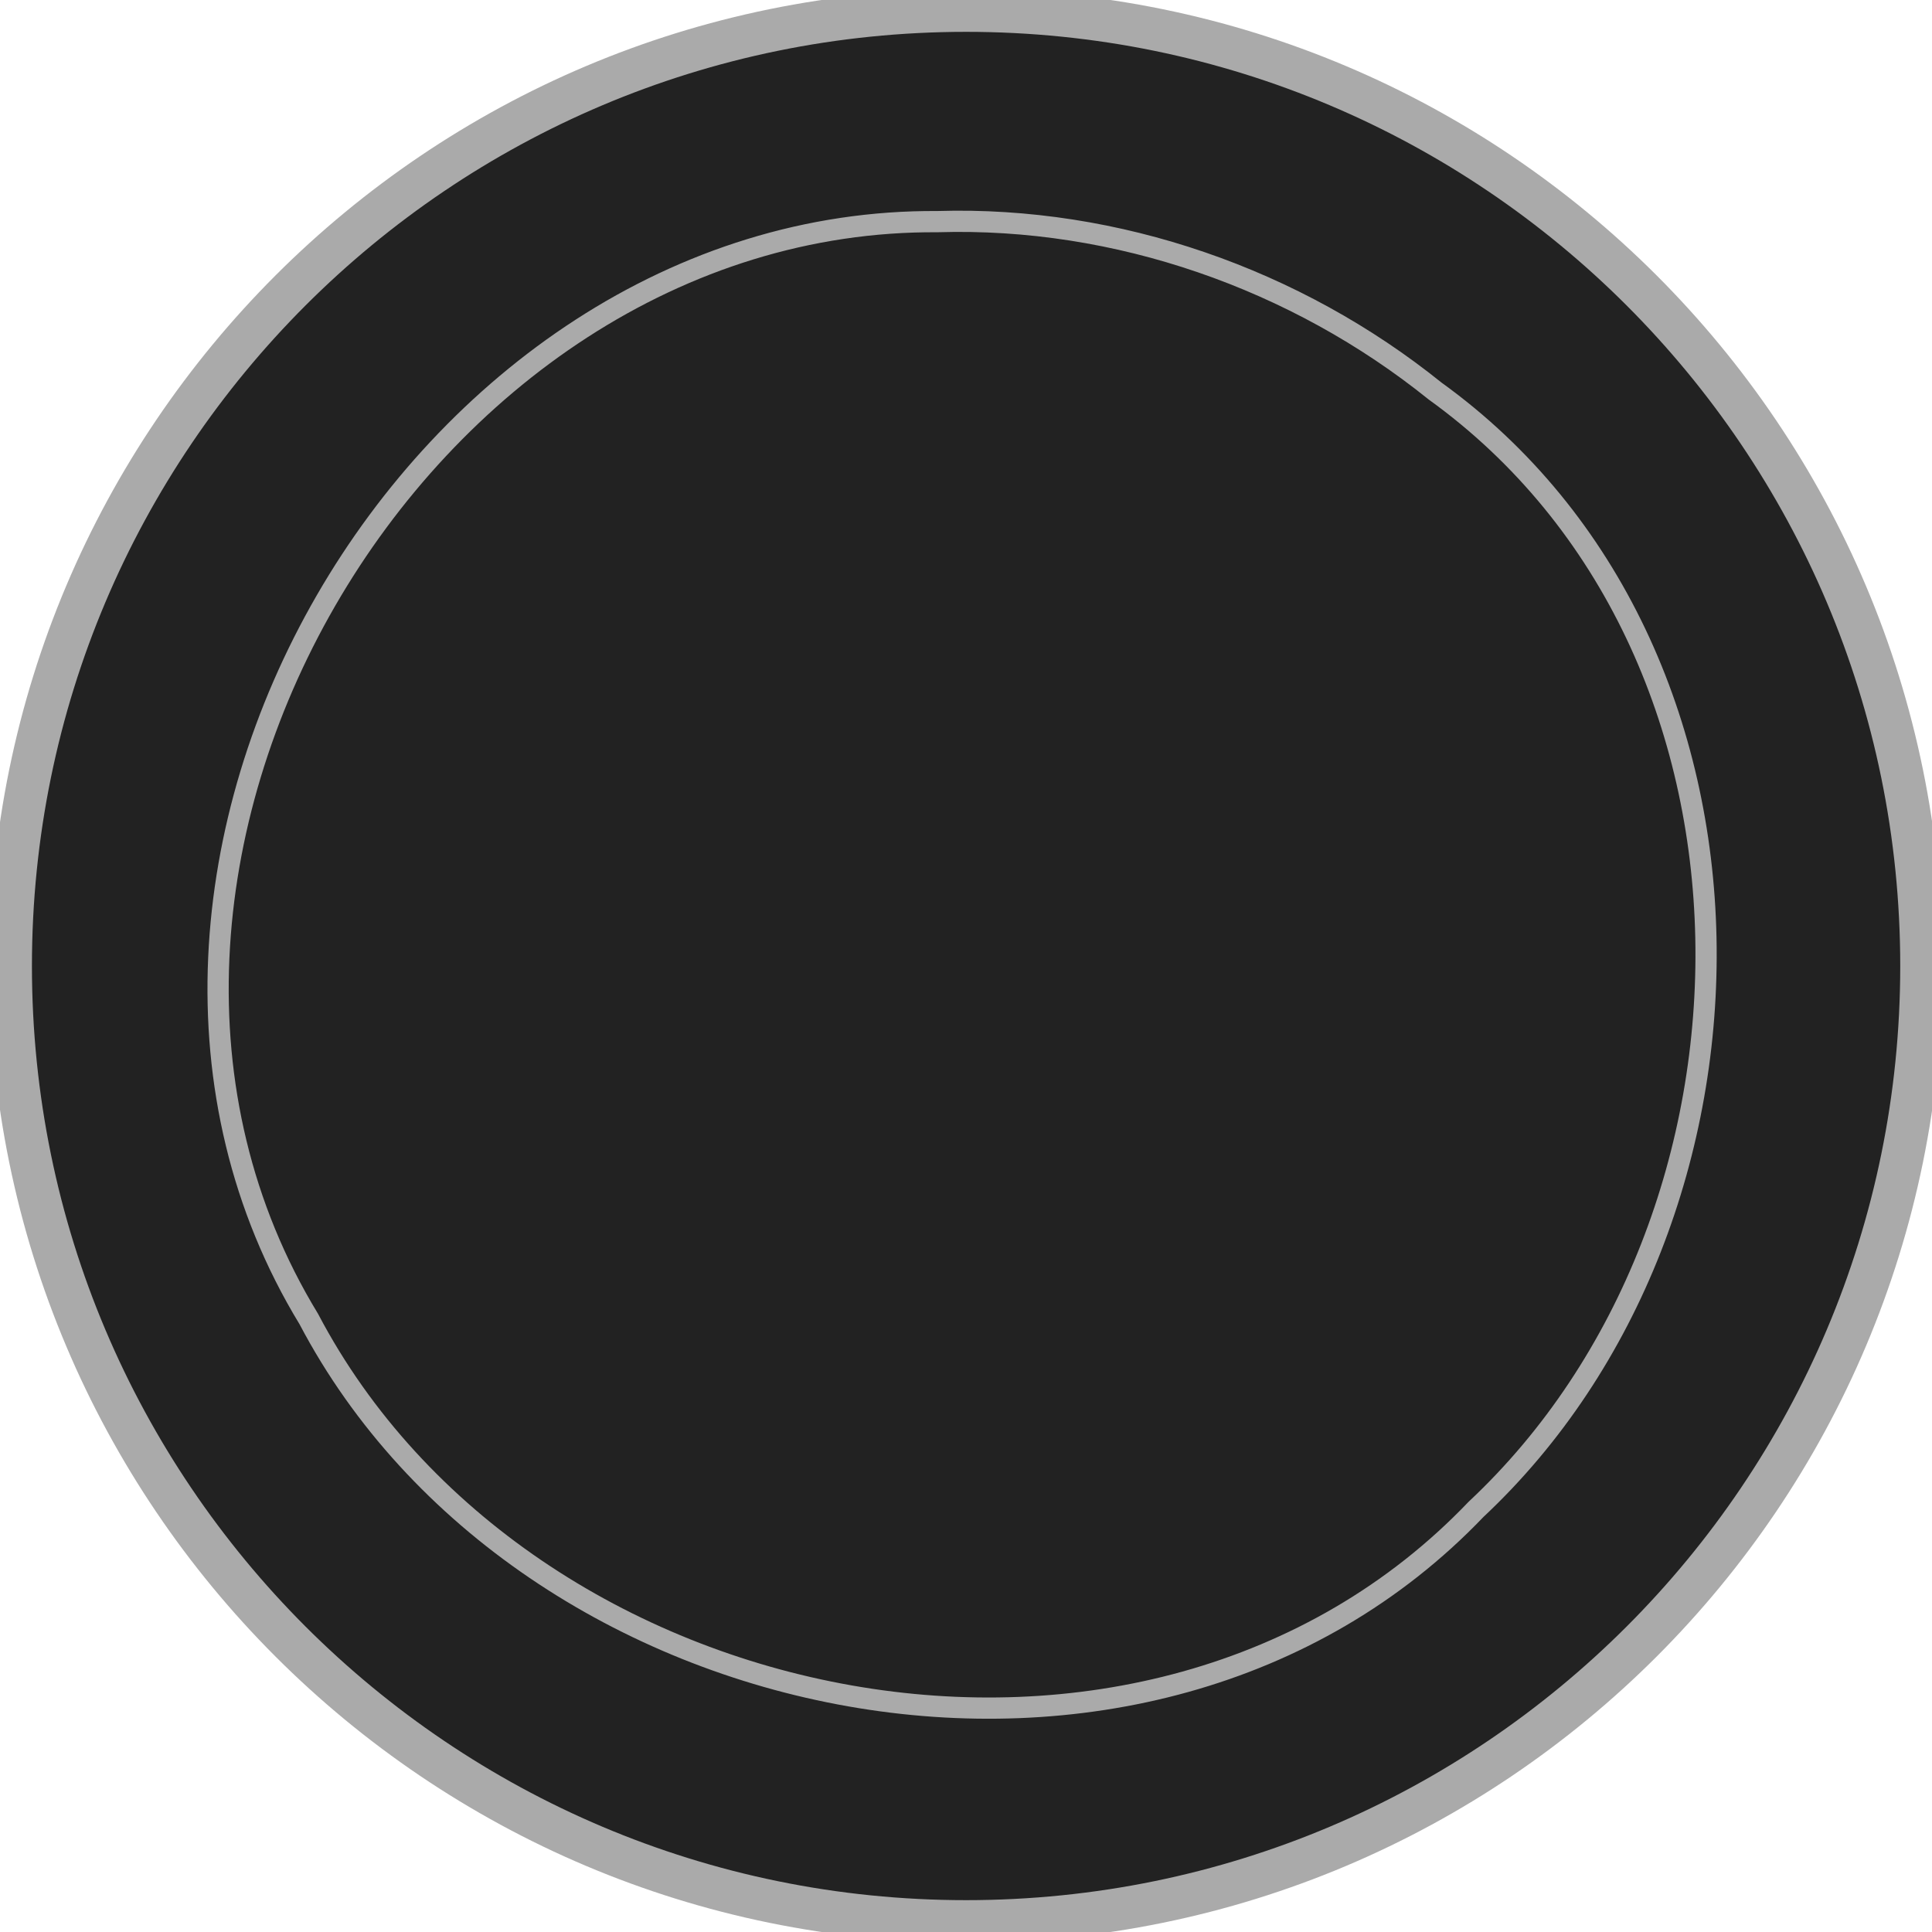
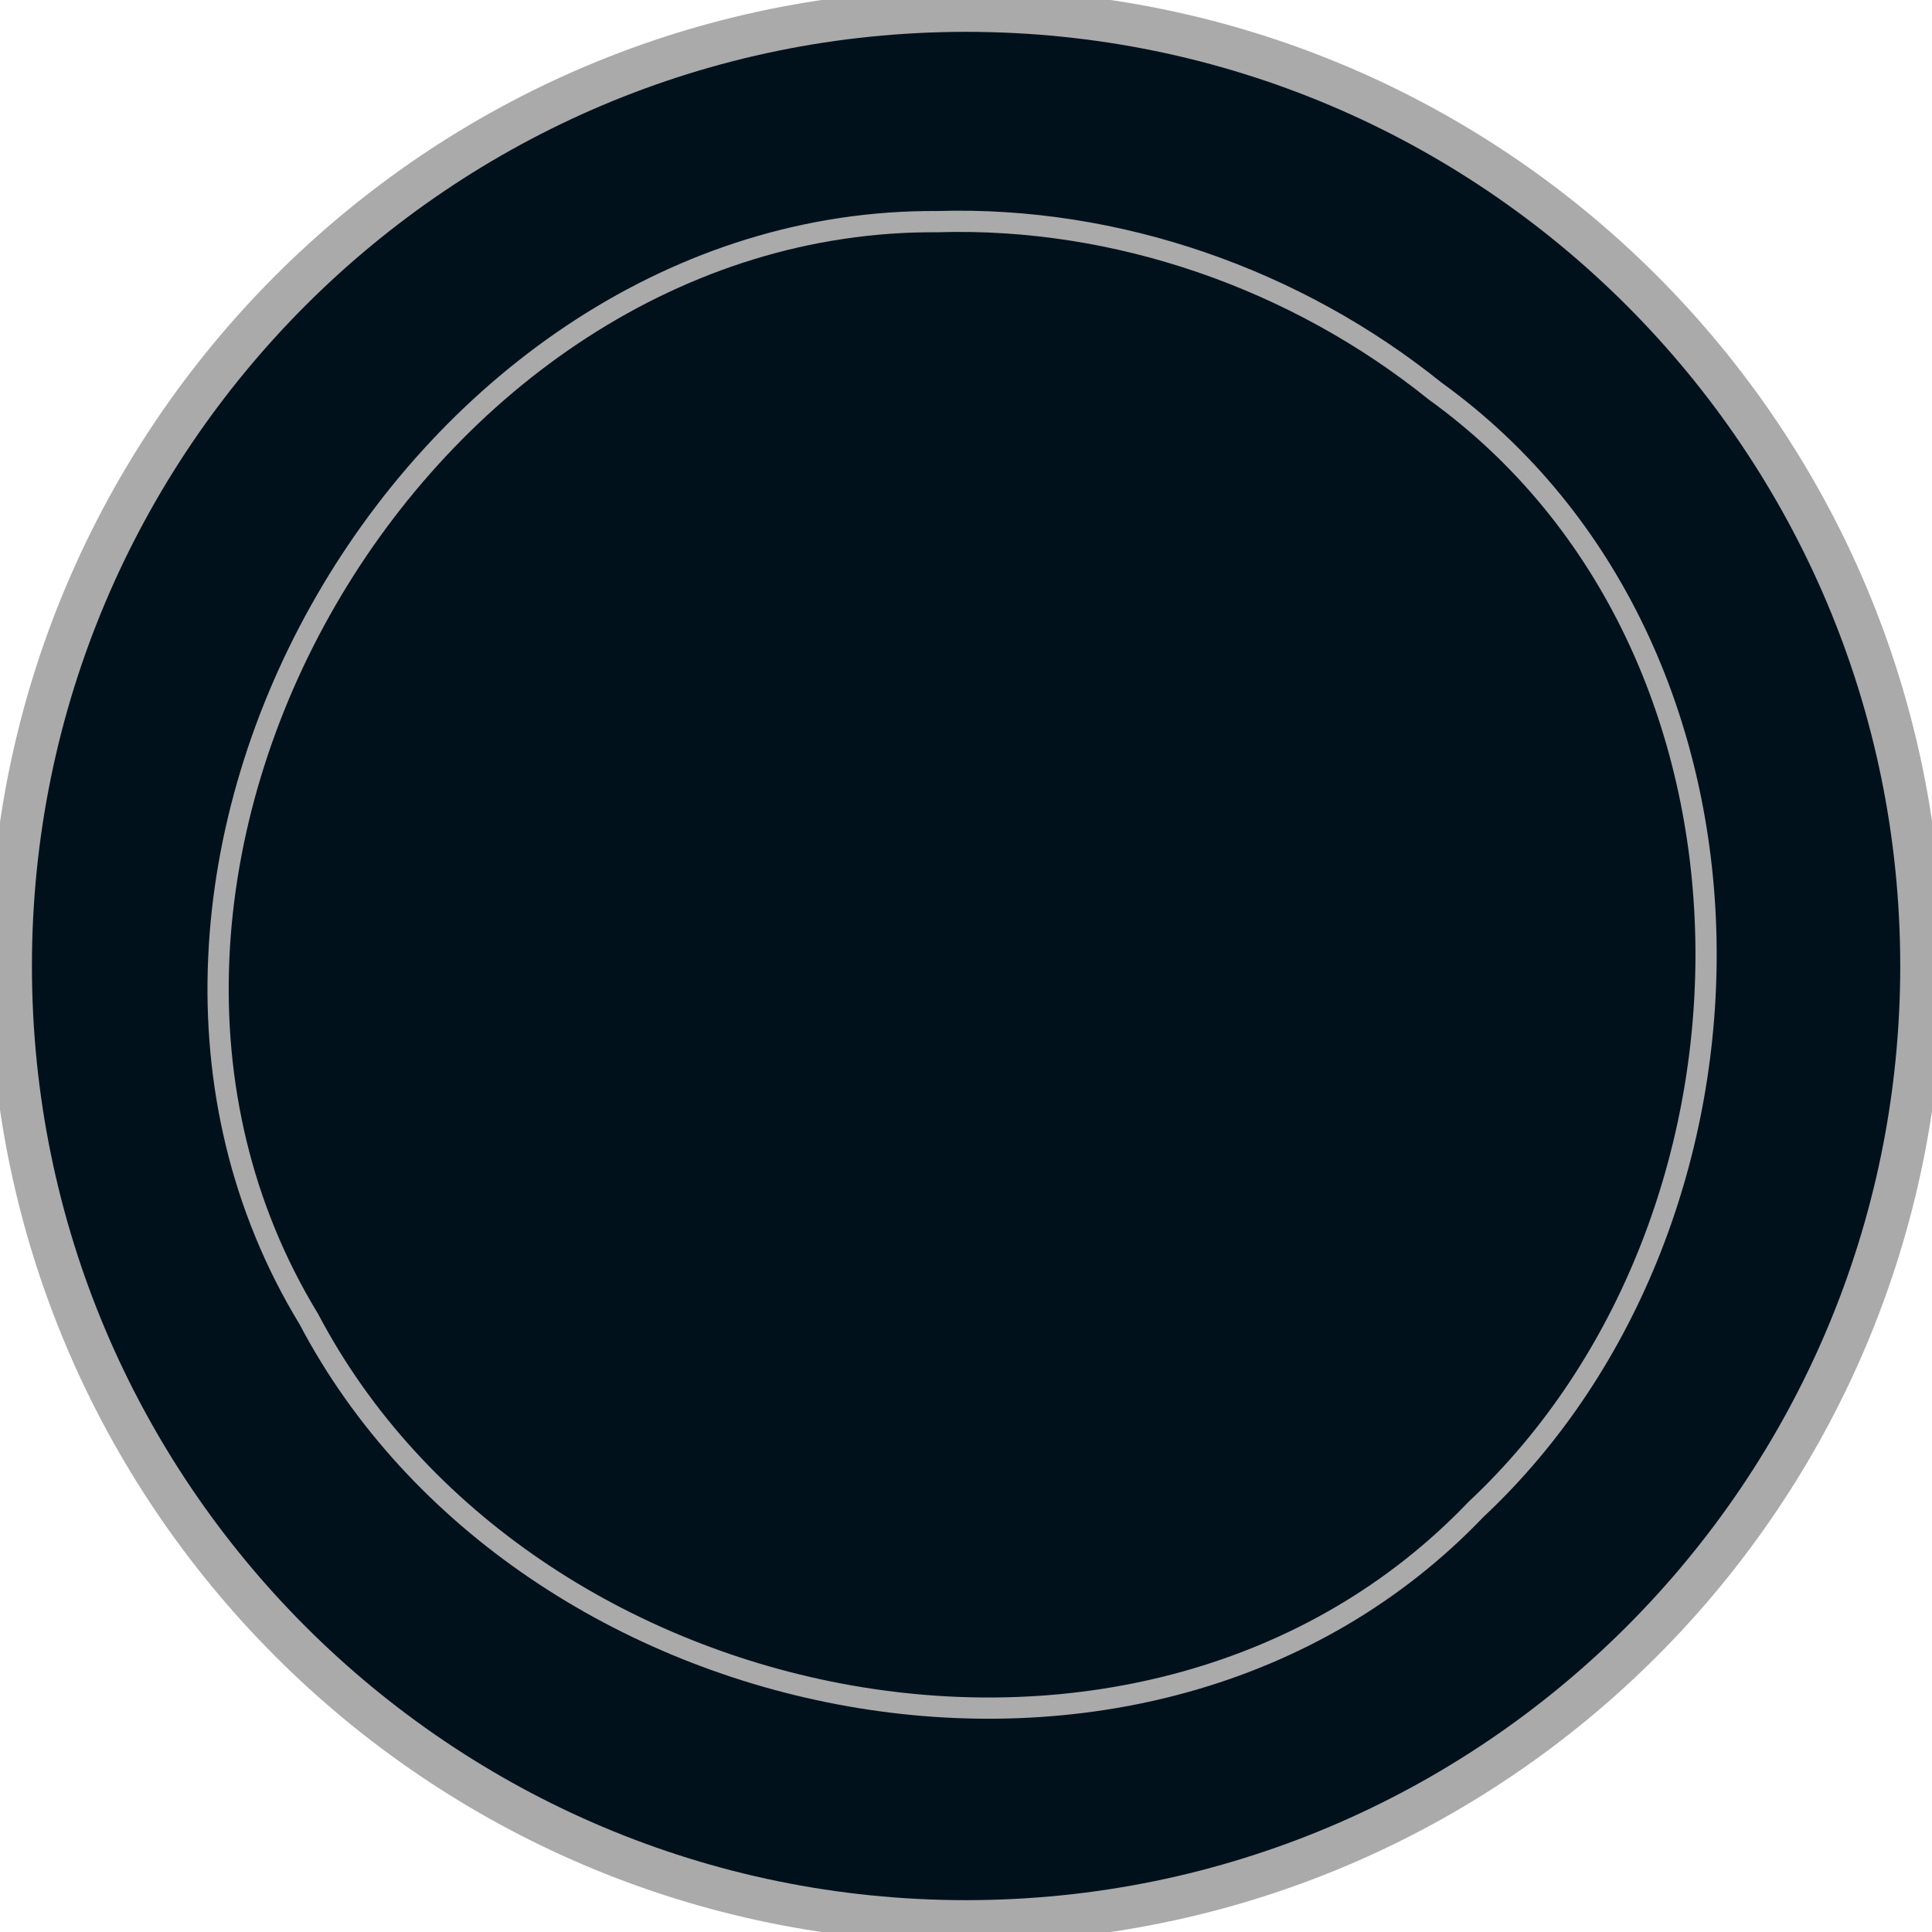
<svg xmlns="http://www.w3.org/2000/svg" height="25.682mm" width="25.682mm" version="1.1" viewBox="0 0 91 91">
-   <circle stroke-linejoin="round" stroke-width="2" stroke-linecap="round" stroke="#aaa" cy="45.5" cx="45.504" r="45" fill="#222" />
+   <circle stroke-linejoin="round" stroke-width="2" stroke-linecap="round" stroke="#aaa" cy="45.5" cx="45.504" r="45" fill="#00111C" />
  <path stroke-linejoin="round" d="m44.174 10.44c-24.507-.187-42.484 30.577-29.629 51.689 10.105 19.215 39.529 25.128 54.977 8.965 14.636-13.706 14.882-40.554-1.928-52.676-6.554-5.278-14.992-8.234-23.42-7.979z" stroke="#aaa" stroke-linecap="round" fill="none" />
</svg>
